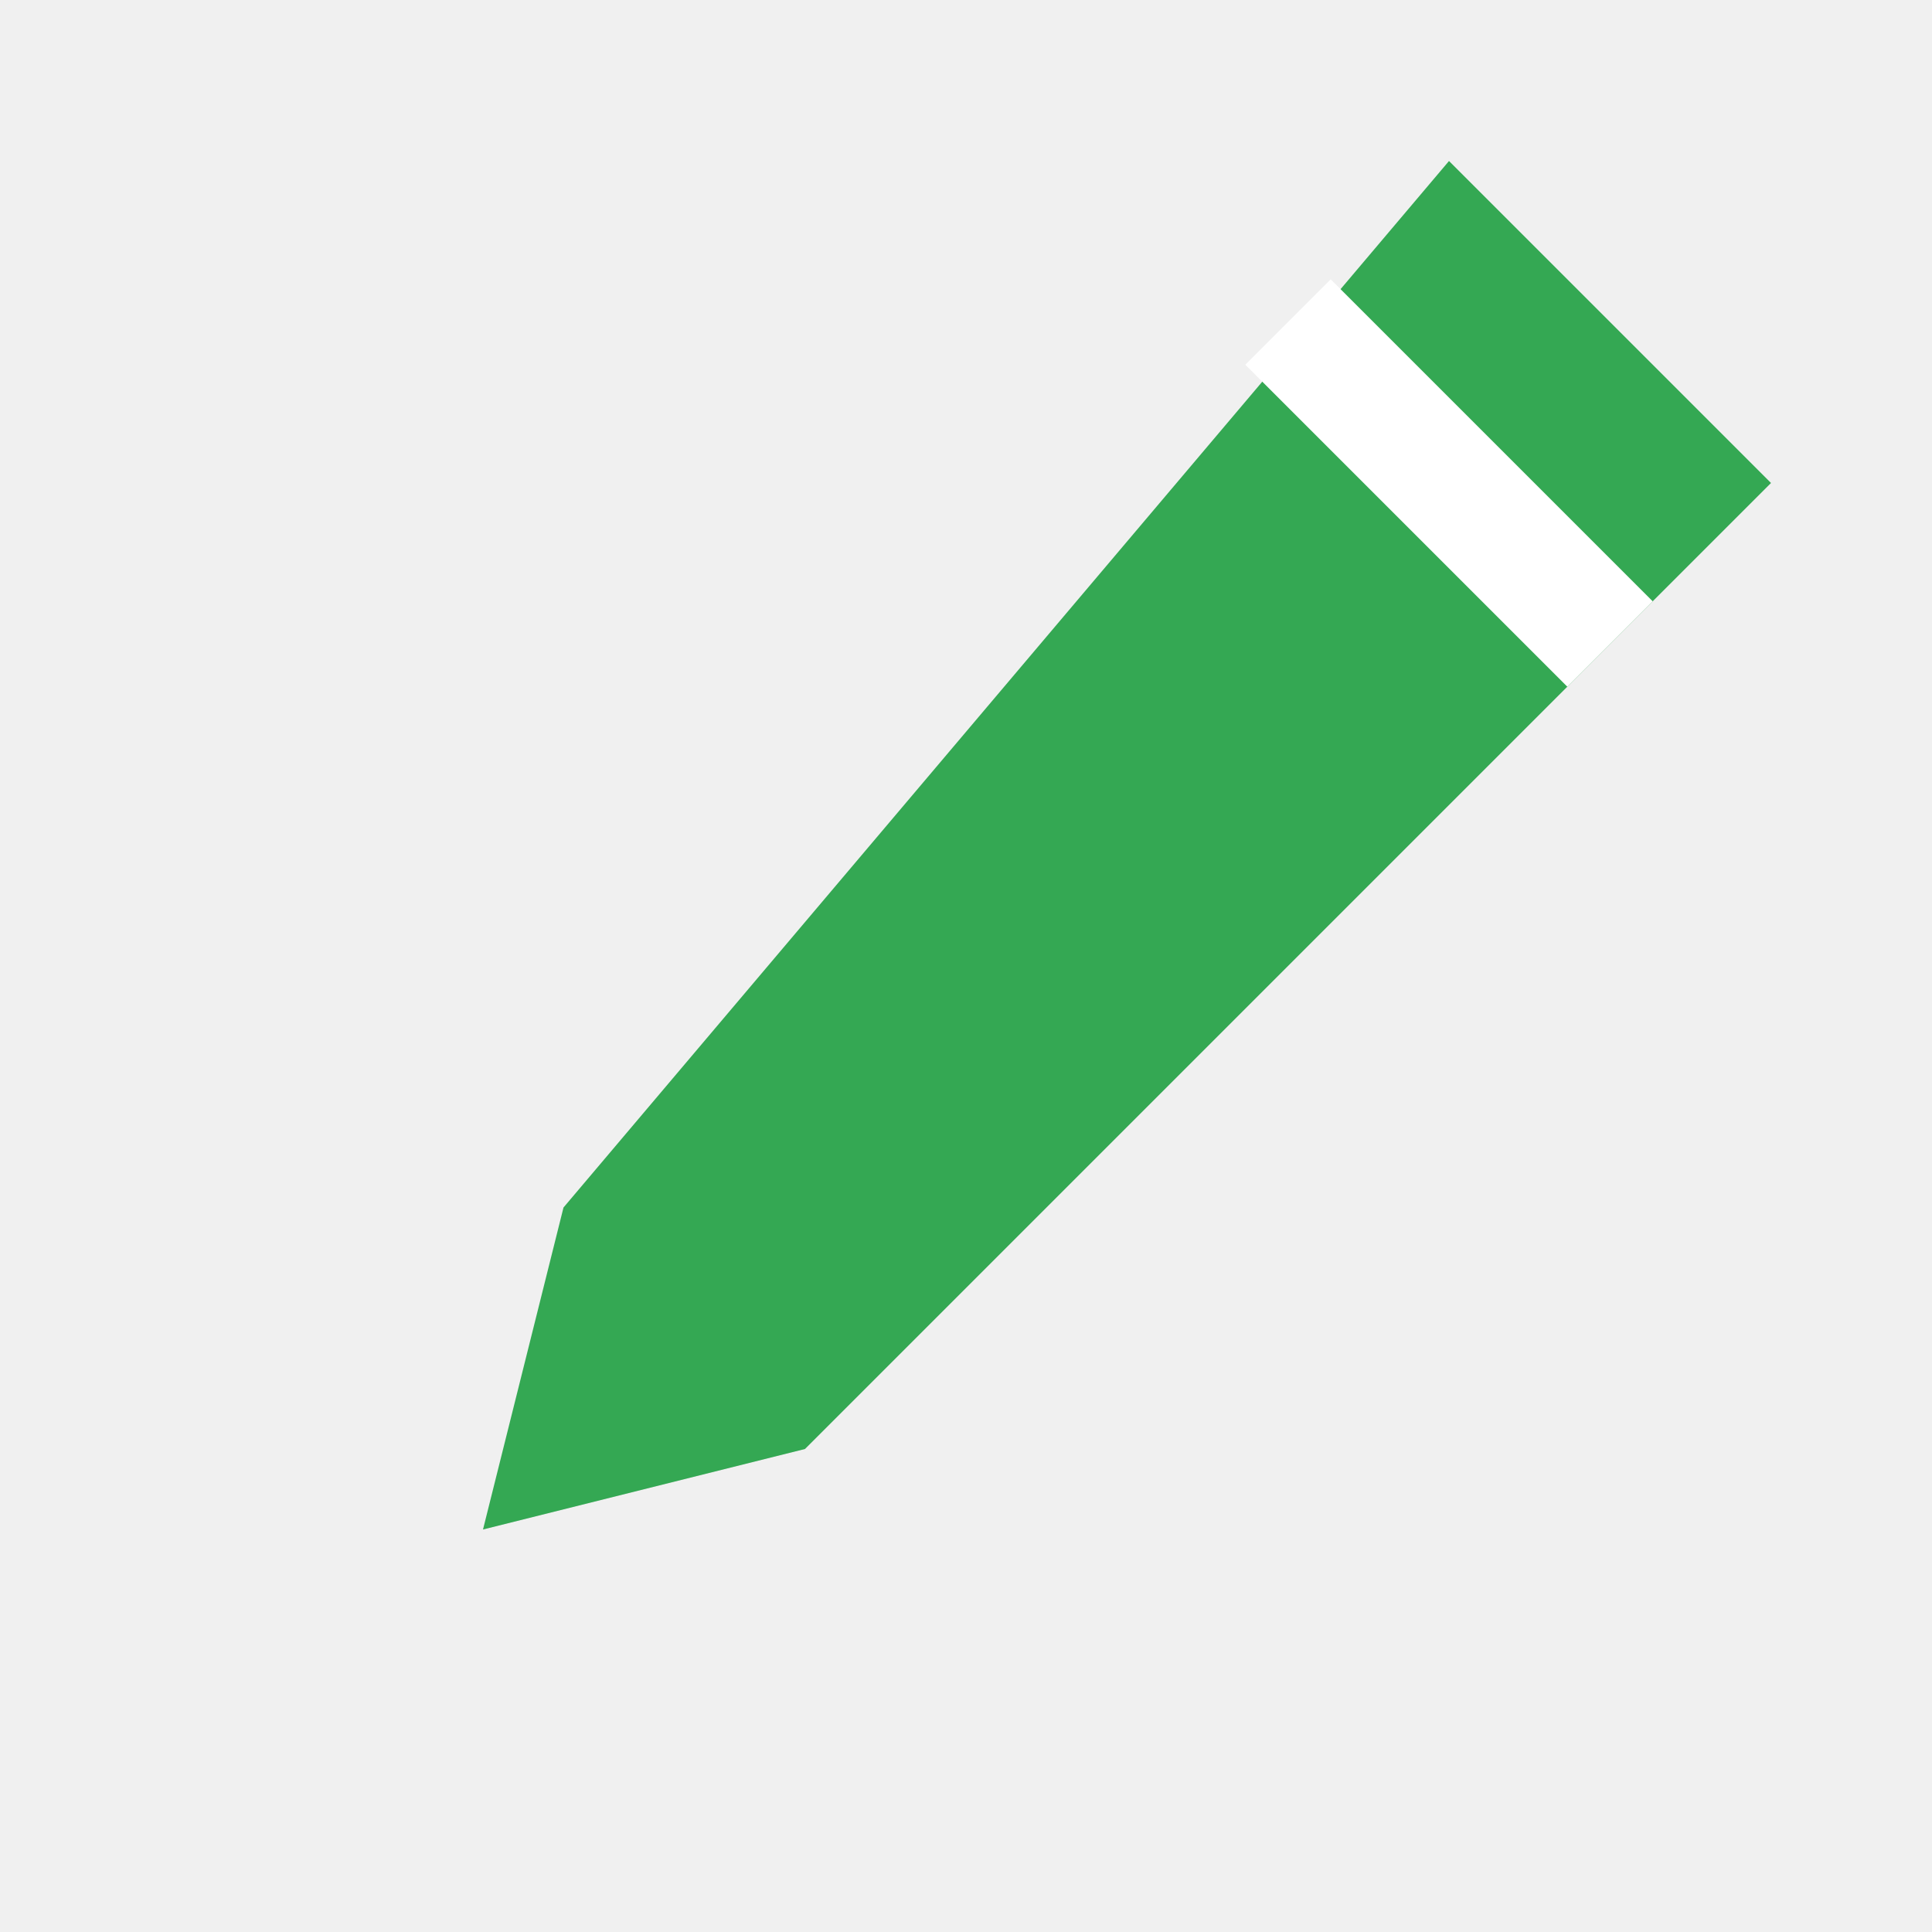
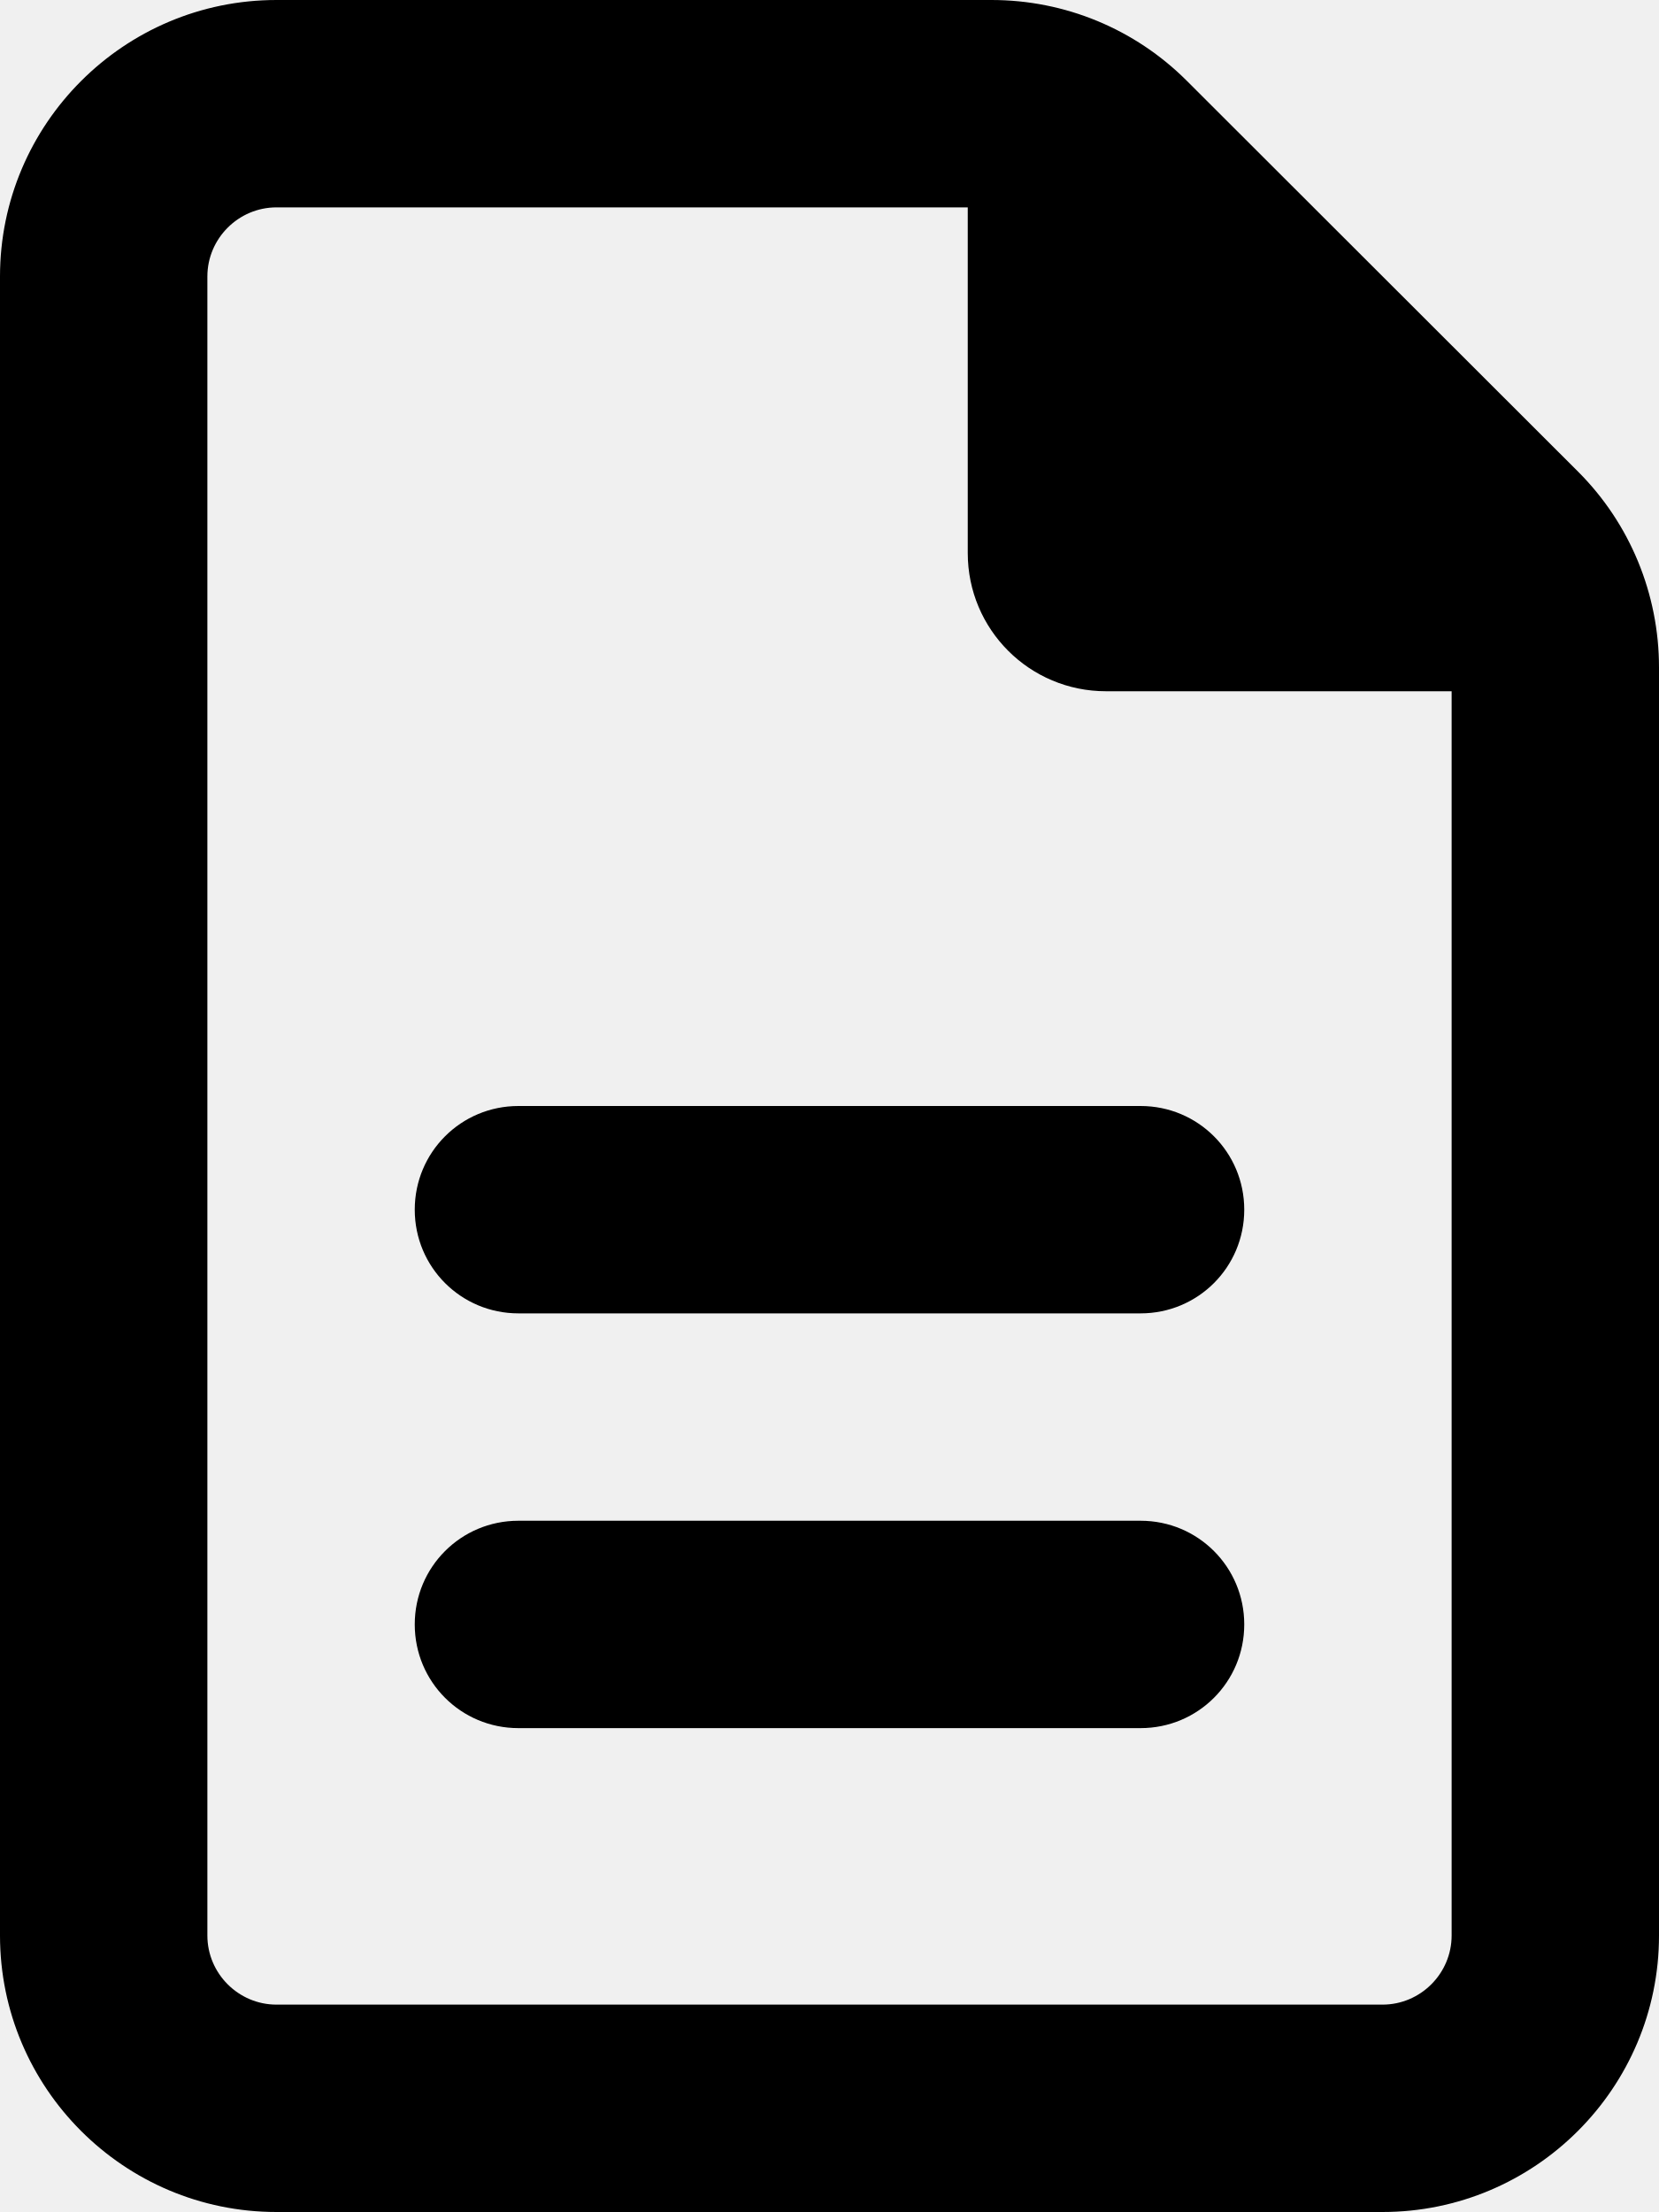
- <svg xmlns="http://www.w3.org/2000/svg" width="48" height="48" viewBox="0 0 24 24">
-   <path d="M18 2l4 4-12 12-4 1 1-4L18 2z" fill="#34a853" />
-   <path d="M16 4l4 4" stroke="white" stroke-width="1.5" />
+ <svg xmlns="http://www.w3.org/2000/svg" viewBox="0 0 384 512">
+   <path d="M64 464c-8.8 0-16-7.2-16-16L48 64c0-8.8 7.2-16 16-16l160 0 0 80c0 17.7 14.3 32 32 32l80 0 0 288c0 8.8-7.2 16-16 16L64 464zM64 0C28.7 0 0 28.7 0 64L0 448c0 35.3 28.7 64 64 64l256 0c35.3 0 64-28.7 64-64l0-293.5c0-17-6.7-33.3-18.7-45.3L274.7 18.7C262.7 6.7 246.5 0 229.5 0L64 0zm56 256c-13.3 0-24 10.7-24 24s10.7 24 24 24l144 0c13.3 0 24-10.7 24-24s-10.7-24-24-24l-144 0zm0 96c-13.3 0-24 10.7-24 24s10.7 24 24 24l144 0c13.3 0 24-10.7 24-24s-10.7-24-24-24l-144 0z" />
</svg>
